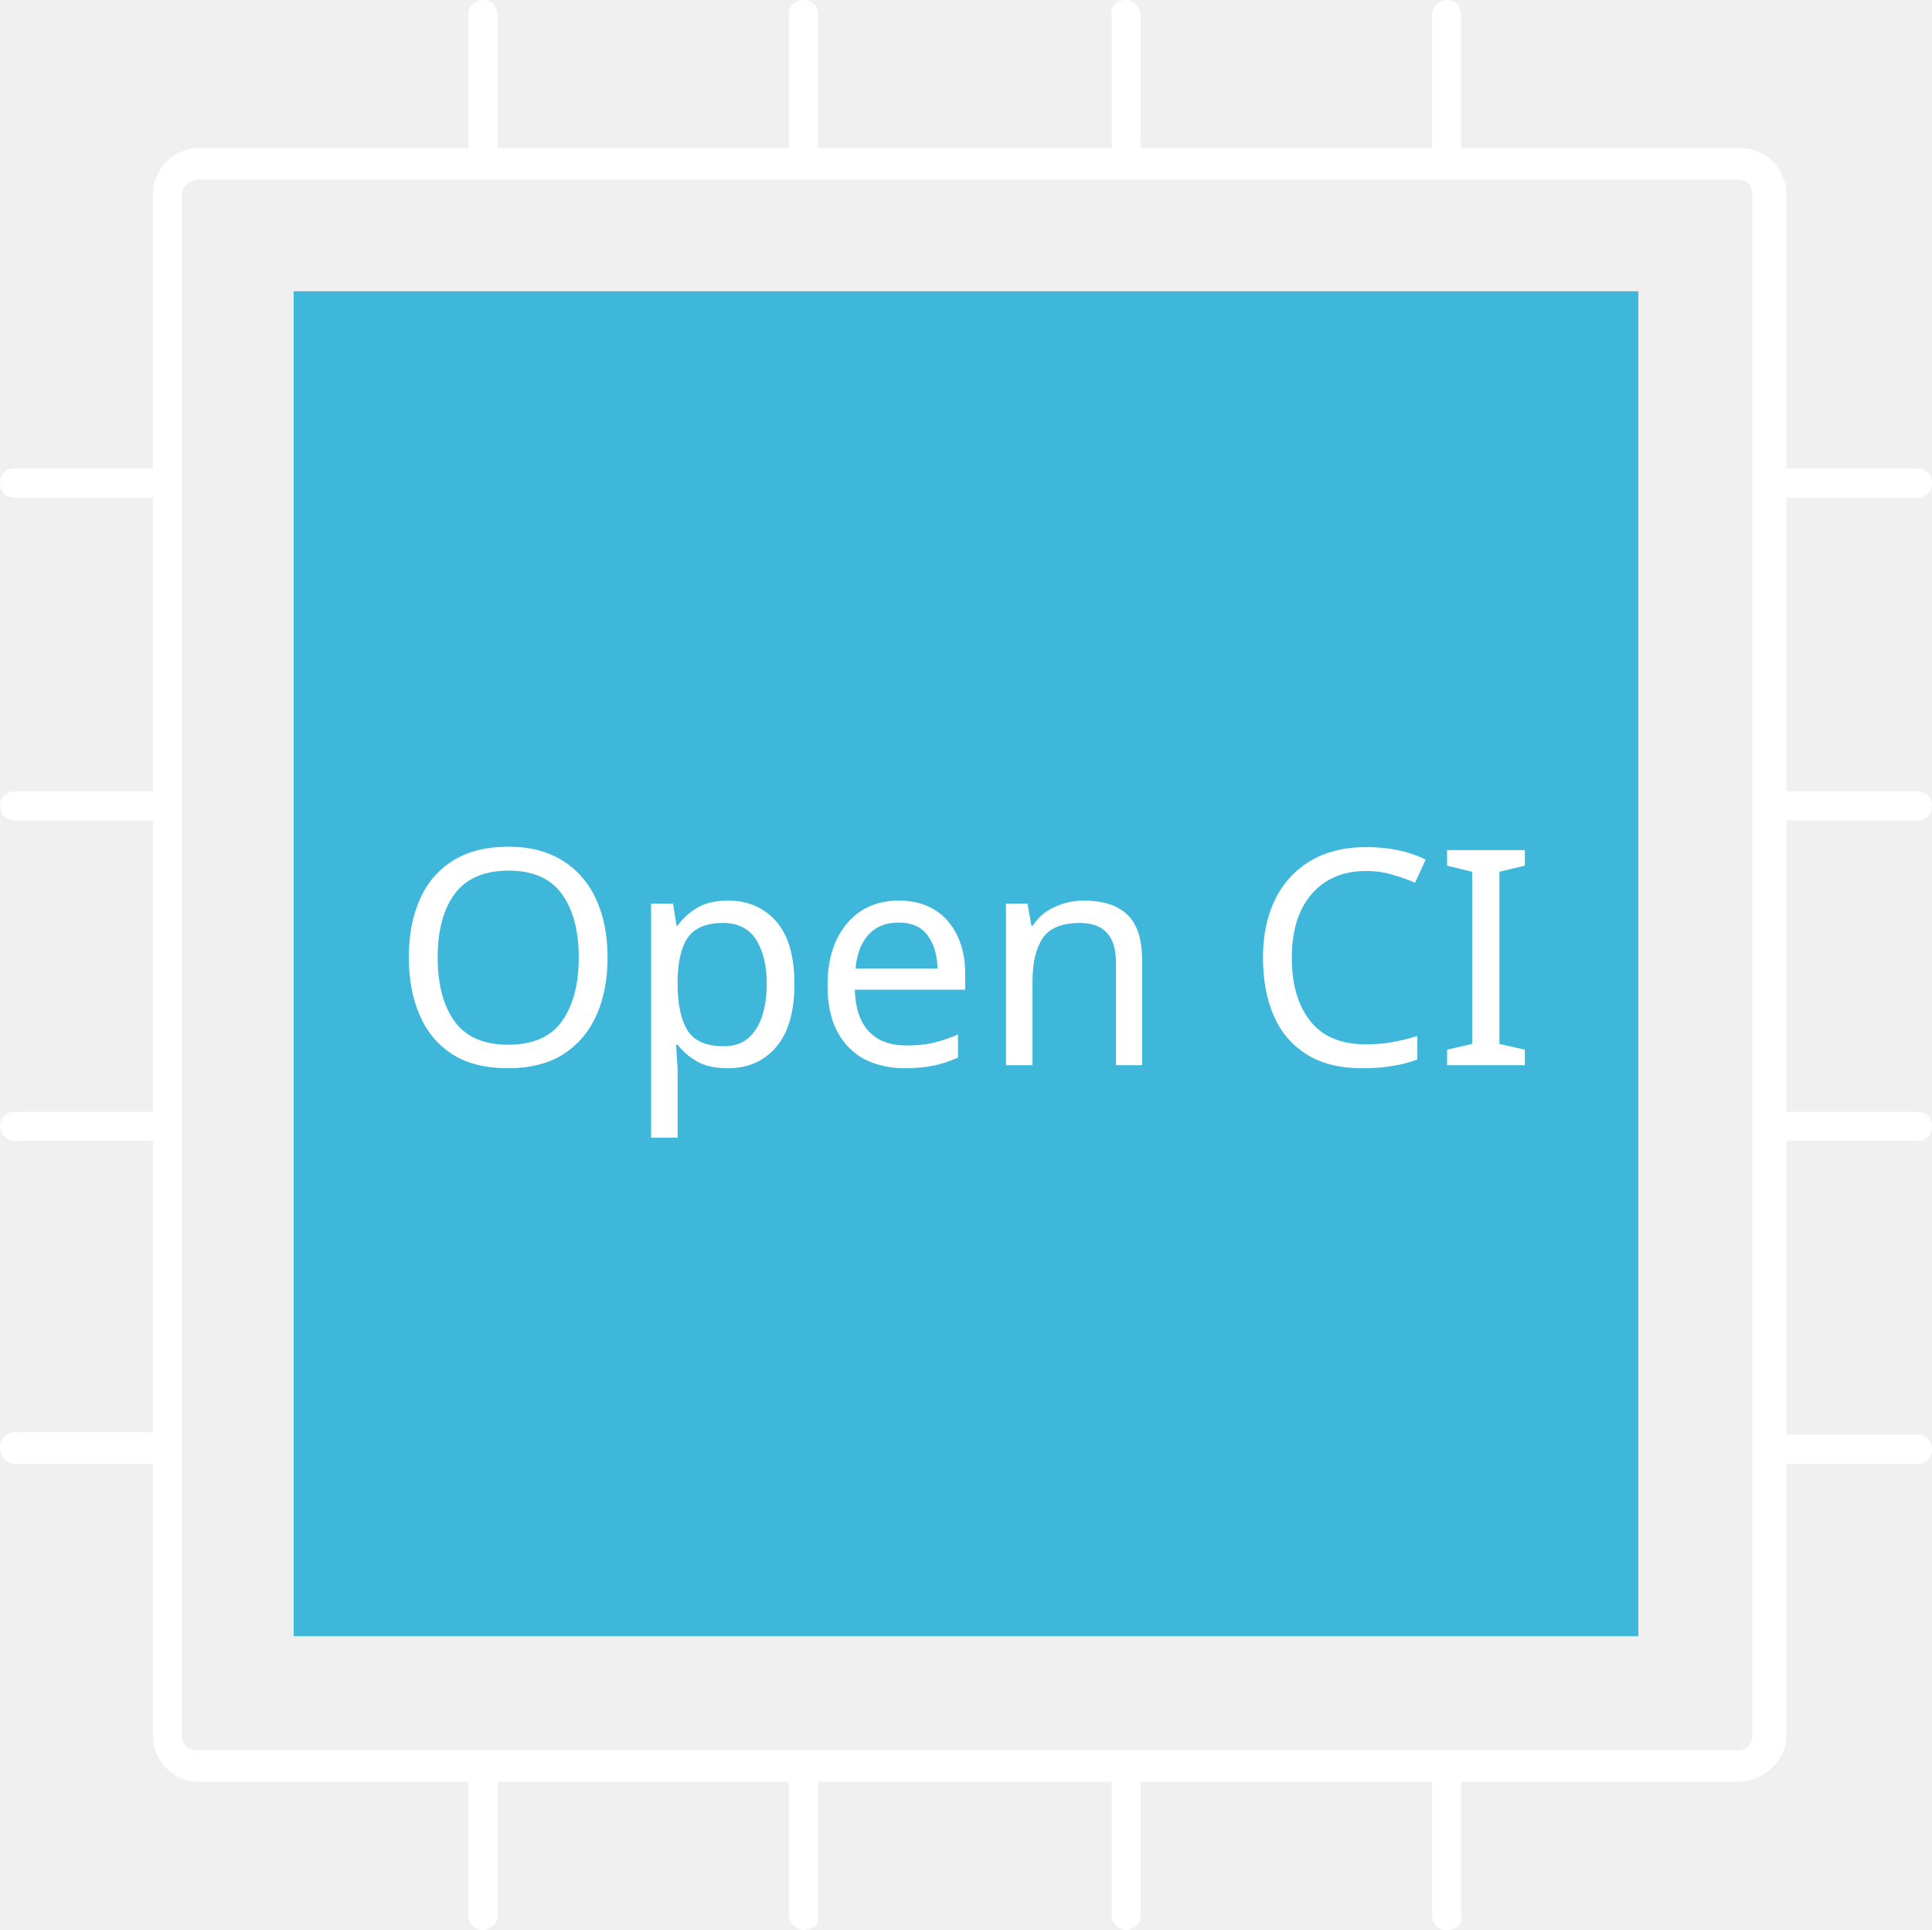
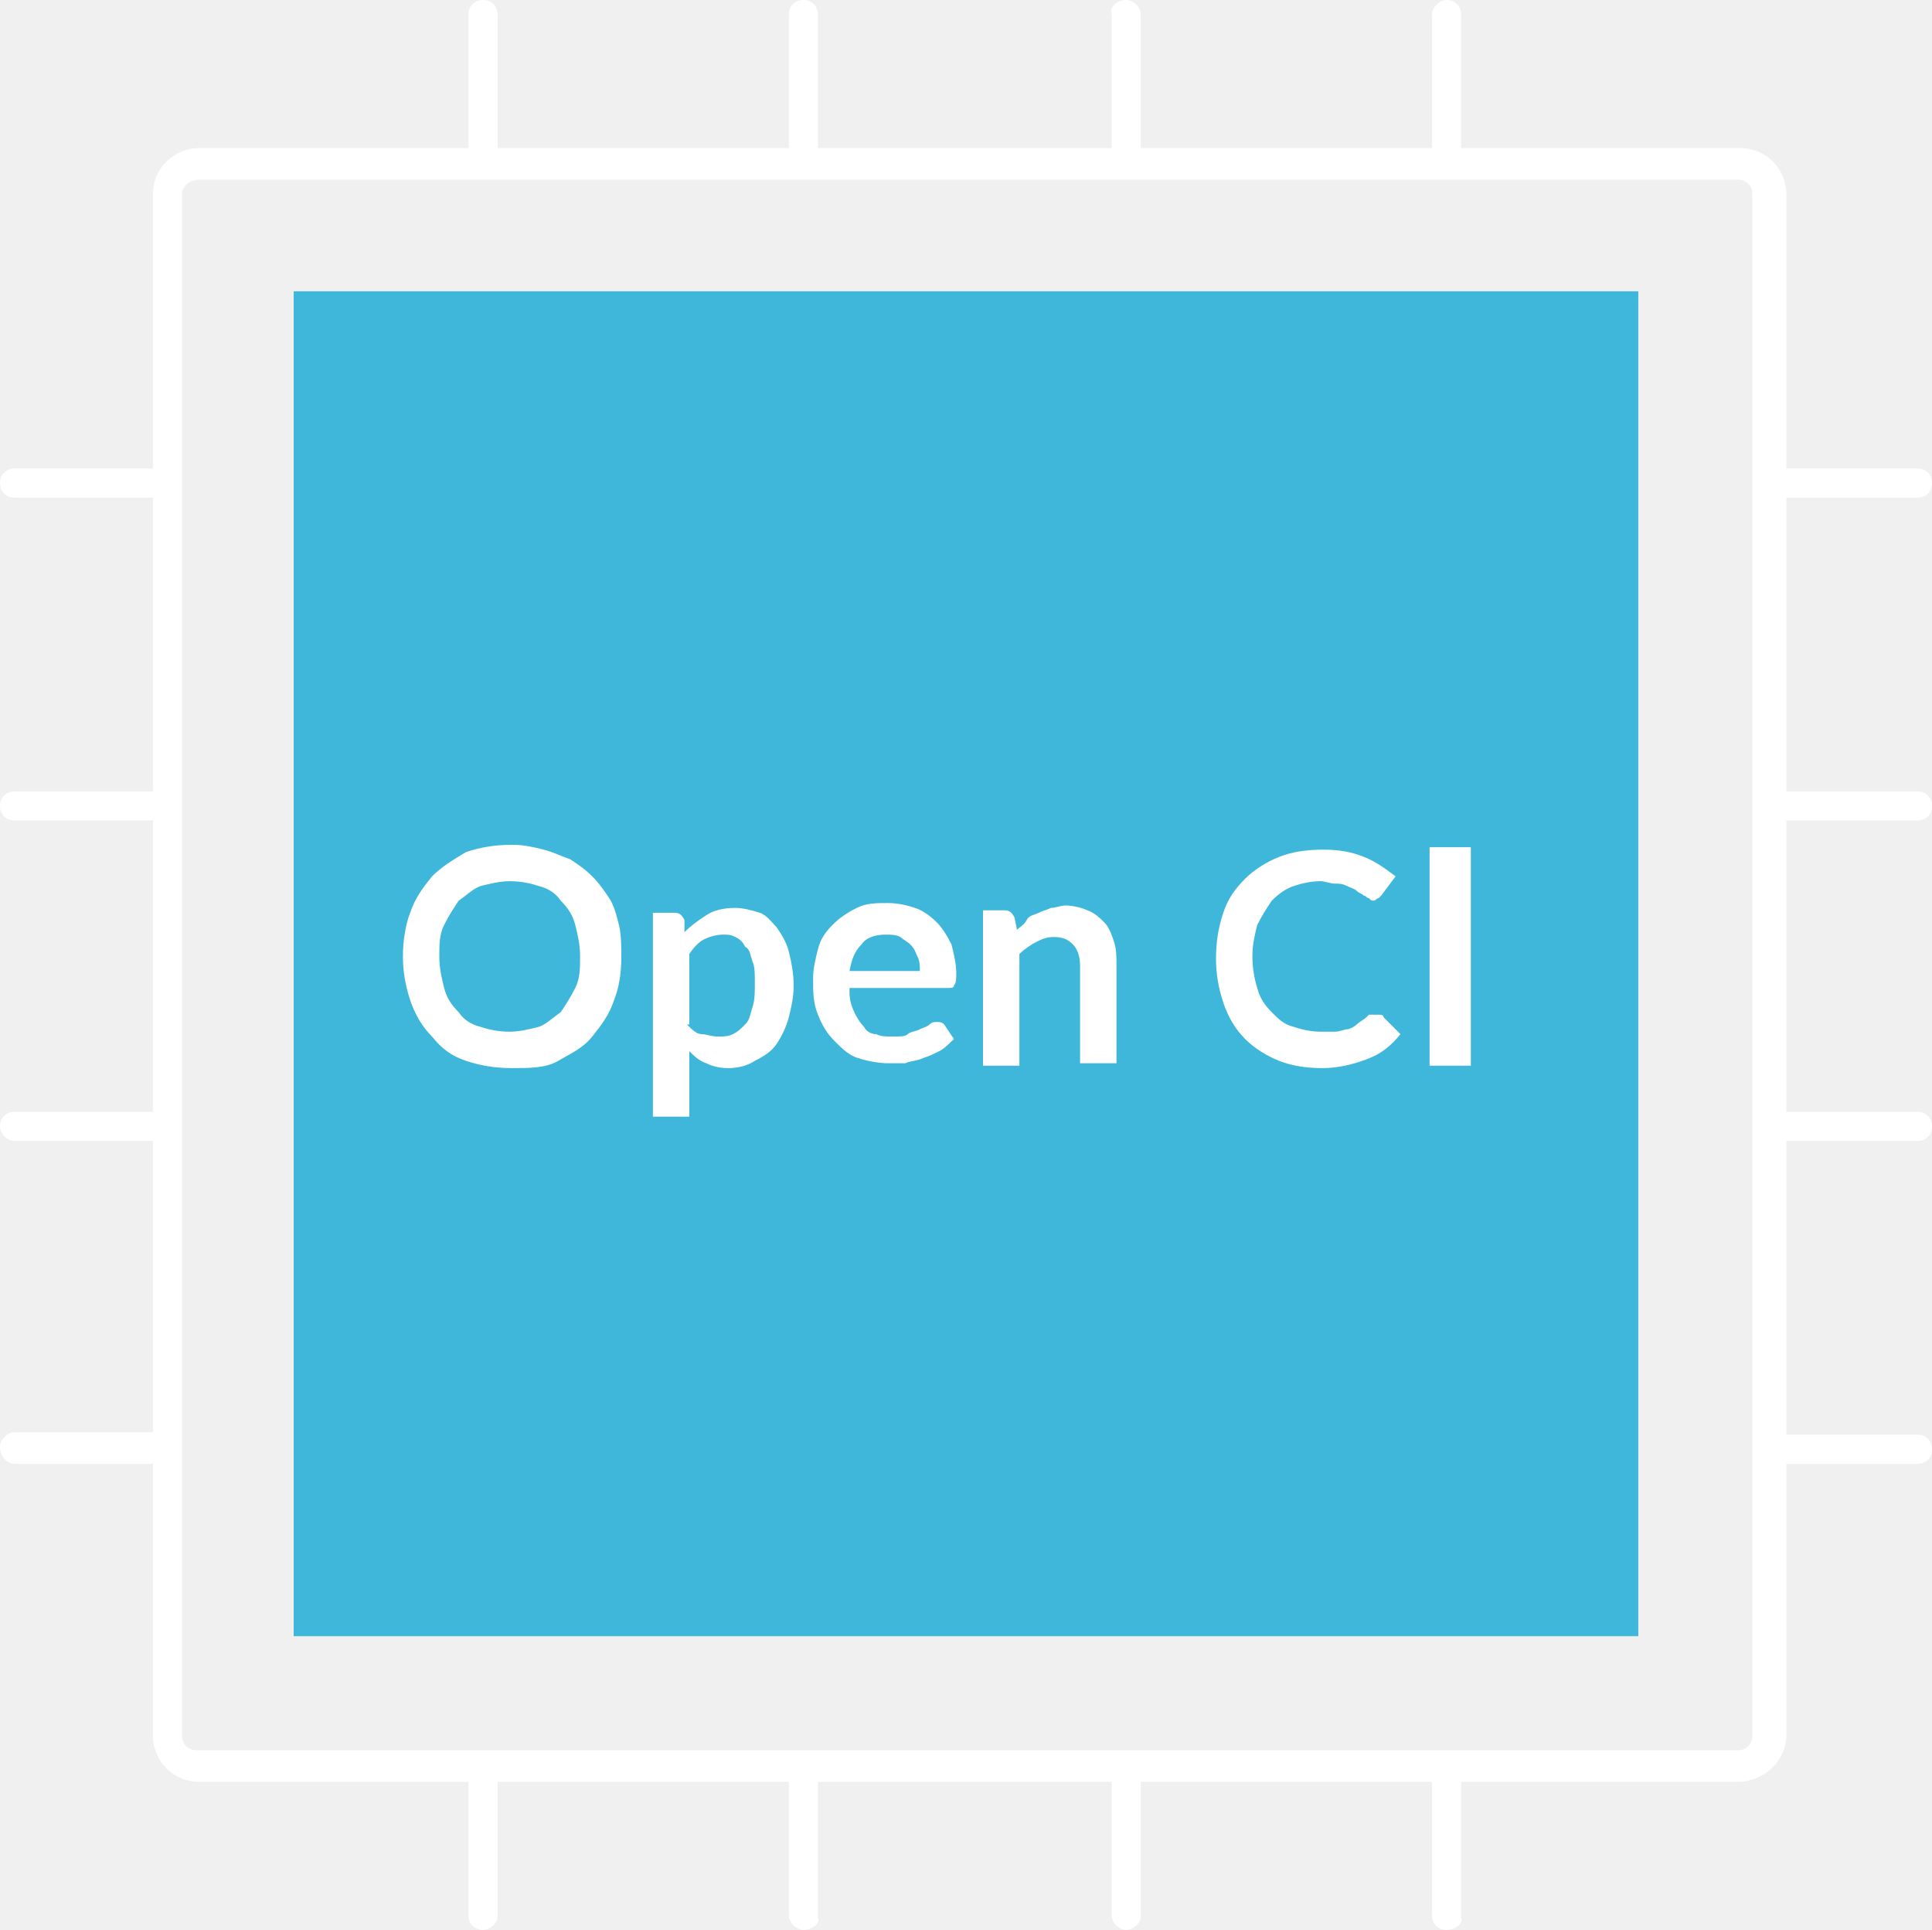
<svg xmlns="http://www.w3.org/2000/svg" version="1.1" id="Layer_1" x="0px" y="0px" viewBox="0 0 79.6 79.5" style="enable-background:new 0 0 79.6 79.5;" xml:space="preserve">
  <style type="text/css">
	.st0{opacity:0.8;fill:#11A9D4;enable-background:new    ;}
	.st1{fill:#FFFFFF;}
- 	.st2{font-family:'Lato-Bold';}
- 	.st3{font-size:12.4px;}
+ 	.st2{enable-background:new    ;}
</style>
  <g id="Layer_1_1_">
    <rect x="12.1" y="12" class="st0" width="55.4" height="55.4" />
-     <path class="st1" d="M71.6,73.4H8.2c-1.1,0-1.9-0.9-1.9-1.9V8c0-1.1,0.9-1.9,1.9-1.9h63.5c1.1,0,1.9,0.9,1.9,1.9v63.5   C73.6,72.5,72.7,73.4,71.6,73.4z M8.2,7.4C7.8,7.4,7.5,7.7,7.5,8v63.5c0,0.4,0.3,0.6,0.6,0.6h63.5c0.4,0,0.6-0.3,0.6-0.6V8   c0-0.4-0.3-0.6-0.6-0.6L8.2,7.4z" />
+     <path class="st1" d="M71.6,73.4H8.2c-1.1,0-1.9-0.9-1.9-1.9V8c0-1.1,0.9-1.9,1.9-1.9h63.5c1.1,0,1.9,0.9,1.9,1.9v63.5   C73.6,72.5,72.7,73.4,71.6,73.4z M8.2,7.4C7.8,7.4,7.5,7.7,7.5,8v63.5c0,0.4,0.3,0.6,0.6,0.6h63.5c0.4,0,0.6-0.3,0.6-0.6V8   c0-0.4-0.3-0.6-0.6-0.6H8.2z" />
    <path class="st1" d="M33.1,6.8c-0.4,0-0.6-0.3-0.6-0.6V0.6c0-0.4,0.3-0.6,0.6-0.6c0.4,0,0.6,0.3,0.6,0.6v5.6   C33.8,6.5,33.5,6.8,33.1,6.8z" />
    <path class="st1" d="M46.4,6.8c-0.4,0-0.6-0.3-0.6-0.6V0.6C45.7,0.3,46,0,46.4,0C46.7,0,47,0.3,47,0.6v5.6   C47,6.5,46.7,6.8,46.4,6.8z" />
    <path class="st1" d="M59.6,6.8c-0.4,0-0.6-0.3-0.6-0.6V0.6C59,0.3,59.3,0,59.6,0c0.4,0,0.6,0.3,0.6,0.6v5.6   C60.3,6.5,60,6.8,59.6,6.8z" />
    <path class="st1" d="M19.9,6.8c-0.4,0-0.6-0.3-0.6-0.6V0.6c0-0.4,0.3-0.6,0.6-0.6c0.4,0,0.6,0.3,0.6,0.6v5.6   C20.5,6.5,20.2,6.8,19.9,6.8z" />
-     <path class="st1" d="M59.6,79.5c-0.4,0-0.6-0.3-0.6-0.6v-5.5c0-0.4,0.3-0.6,0.6-0.6c0.4,0,0.6,0.3,0.6,0.6v5.6   C60.3,79.2,60,79.5,59.6,79.5z" />
-     <path class="st1" d="M19.9,79.5c-0.4,0-0.6-0.3-0.6-0.6v-5.5c0-0.4,0.3-0.6,0.6-0.6s0.6,0.3,0.6,0.6v5.6   C20.5,79.2,20.2,79.5,19.9,79.5C19.9,79.5,19.9,79.5,19.9,79.5z" />
+     <path class="st1" d="M59.6,79.5c-0.4,0-0.6-0.3-0.6-0.6v-5.5c0-0.4,0.3-0.6,0.6-0.6c0.4,0,0.6,0.3,0.6,0.6V79   C60.3,79.2,60,79.5,59.6,79.5z" />
+     <path class="st1" d="M19.9,79.5c-0.4,0-0.6-0.3-0.6-0.6v-5.5c0-0.4,0.3-0.6,0.6-0.6s0.6,0.3,0.6,0.6V79   C20.5,79.2,20.2,79.5,19.9,79.5L19.9,79.5z" />
    <path class="st1" d="M6.2,47H0.6C0.3,47,0,46.7,0,46.4c0-0.4,0.3-0.6,0.6-0.6h5.6c0.4,0,0.6,0.3,0.6,0.6C6.8,46.7,6.5,47,6.2,47z" />
    <path class="st1" d="M6.2,33.8H0.6c-0.4,0-0.6-0.3-0.6-0.6c0-0.4,0.3-0.6,0.6-0.6h5.6c0.4,0,0.6,0.3,0.6,0.6   C6.8,33.5,6.5,33.8,6.2,33.8z" />
    <path class="st1" d="M6.2,20.5H0.6c-0.4,0-0.6-0.3-0.6-0.6c0-0.4,0.3-0.6,0.6-0.6h5.6c0.4,0,0.6,0.3,0.6,0.6   C6.8,20.2,6.5,20.5,6.2,20.5z" />
    <path class="st1" d="M6.2,60.3H0.6C0.3,60.3,0,60,0,59.6C0,59.3,0.3,59,0.6,59h5.6c0.4,0,0.6,0.3,0.6,0.6C6.8,60,6.5,60.3,6.2,60.3   z" />
-     <path class="st1" d="M79,47h-5.5c-0.4,0-0.6-0.3-0.6-0.6c0-0.4,0.3-0.6,0.6-0.6c0,0,0,0,0,0H79c0.4,0,0.6,0.3,0.6,0.6   C79.6,46.7,79.4,47,79,47z" />
-     <path class="st1" d="M79,33.8h-5.5c-0.4,0-0.6-0.3-0.6-0.6c0-0.4,0.3-0.6,0.6-0.6c0,0,0,0,0,0H79c0.4,0,0.6,0.3,0.6,0.6   C79.6,33.5,79.4,33.8,79,33.8z" />
-     <path class="st1" d="M79,20.5h-5.5c-0.4,0-0.6-0.3-0.6-0.6c0-0.4,0.3-0.6,0.6-0.6H79c0.4,0,0.6,0.3,0.6,0.6   C79.6,20.2,79.4,20.5,79,20.5z" />
-     <path class="st1" d="M79,60.3h-5.5c-0.4,0-0.6-0.3-0.6-0.6c0-0.4,0.3-0.6,0.6-0.6H79c0.4,0,0.6,0.3,0.6,0.6   C79.6,60,79.4,60.3,79,60.3z" />
-     <path class="st1" d="M46.4,79.5c-0.3,0-0.6-0.3-0.6-0.6c0,0,0,0,0,0v-5.5c0-0.4,0.3-0.6,0.6-0.6s0.6,0.3,0.6,0.6v5.6   C47,79.2,46.7,79.5,46.4,79.5z" />
-     <path class="st1" d="M33.1,79.5c-0.3,0-0.6-0.3-0.6-0.6c0,0,0,0,0,0v-5.5c0-0.4,0.3-0.6,0.6-0.6s0.6,0.3,0.6,0.6v5.6   C33.8,79.2,33.5,79.5,33.1,79.5z" />
-     <text transform="matrix(1 0 0 1 16.0945 43.88)" class="st1 st2 st3">Open CI</text>
+     <path class="st1" d="M79,47h-5.5c-0.4,0-0.6-0.3-0.6-0.6c0-0.4,0.3-0.6,0.6-0.6l0,0H79c0.4,0,0.6,0.3,0.6,0.6S79.4,47,79,47z" />
+     <path class="st1" d="M79,33.8h-5.5c-0.4,0-0.6-0.3-0.6-0.6c0-0.4,0.3-0.6,0.6-0.6l0,0H79c0.4,0,0.6,0.3,0.6,0.6S79.4,33.8,79,33.8z   " />
+     <path class="st1" d="M79,20.5h-5.5c-0.4,0-0.6-0.3-0.6-0.6c0-0.4,0.3-0.6,0.6-0.6H79c0.4,0,0.6,0.3,0.6,0.6S79.4,20.5,79,20.5z" />
+     <path class="st1" d="M79,60.3h-5.5c-0.4,0-0.6-0.3-0.6-0.6c0-0.4,0.3-0.6,0.6-0.6H79c0.4,0,0.6,0.3,0.6,0.6S79.4,60.3,79,60.3z" />
+     <path class="st1" d="M46.4,79.5c-0.3,0-0.6-0.3-0.6-0.6l0,0v-5.5c0-0.4,0.3-0.6,0.6-0.6s0.6,0.3,0.6,0.6V79   C47,79.2,46.7,79.5,46.4,79.5z" />
+     <path class="st1" d="M33.1,79.5c-0.3,0-0.6-0.3-0.6-0.6l0,0v-5.5c0-0.4,0.3-0.6,0.6-0.6s0.6,0.3,0.6,0.6V79   C33.8,79.2,33.5,79.5,33.1,79.5z" />
+     <g class="st2">
+       <path class="st1" d="M25.6,39.4c0,0.7-0.1,1.3-0.3,1.8c-0.2,0.6-0.5,1-0.9,1.5s-0.9,0.7-1.4,1S21.8,44,21.1,44    c-0.7,0-1.3-0.1-1.9-0.3s-1-0.5-1.4-1c-0.4-0.4-0.7-0.9-0.9-1.5c-0.2-0.6-0.3-1.2-0.3-1.8s0.1-1.3,0.3-1.8c0.2-0.6,0.5-1,0.9-1.5    c0.4-0.4,0.9-0.7,1.4-1c0.6-0.2,1.2-0.3,1.9-0.3c0.5,0,0.9,0.1,1.3,0.2s0.8,0.3,1.1,0.4c0.3,0.2,0.6,0.4,0.9,0.7    c0.3,0.3,0.5,0.6,0.7,0.9s0.3,0.7,0.4,1.1C25.6,38.5,25.6,39,25.6,39.4z M23.9,39.4c0-0.5-0.1-0.9-0.2-1.3s-0.3-0.7-0.6-1    c-0.2-0.3-0.5-0.5-0.9-0.6c-0.3-0.1-0.7-0.2-1.2-0.2c-0.4,0-0.8,0.1-1.2,0.2c-0.3,0.1-0.6,0.4-0.9,0.6c-0.2,0.3-0.4,0.6-0.6,1    s-0.2,0.8-0.2,1.3s0.1,0.9,0.2,1.3s0.3,0.7,0.6,1c0.2,0.3,0.5,0.5,0.9,0.6c0.3,0.1,0.7,0.2,1.2,0.2c0.4,0,0.8-0.1,1.2-0.2    c0.3-0.1,0.6-0.4,0.9-0.6c0.2-0.3,0.4-0.6,0.6-1S23.9,39.9,23.9,39.4z" />
+       <path class="st1" d="M28.2,38.4c0.3-0.3,0.6-0.5,0.9-0.7s0.7-0.3,1.2-0.3c0.3,0,0.7,0.1,1,0.2c0.3,0.1,0.5,0.4,0.7,0.6    c0.2,0.3,0.4,0.6,0.5,1c0.1,0.4,0.2,0.9,0.2,1.4c0,0.5-0.1,0.9-0.2,1.3c-0.1,0.4-0.3,0.8-0.5,1.1s-0.5,0.5-0.9,0.7    c-0.3,0.2-0.7,0.3-1.1,0.3c-0.4,0-0.7-0.1-0.9-0.2c-0.3-0.1-0.5-0.3-0.7-0.5V46h-1.5v-8.4h0.9c0.2,0,0.3,0.1,0.4,0.3L28.2,38.4z     M28.3,42.2c0.2,0.2,0.4,0.4,0.6,0.4s0.4,0.1,0.7,0.1c0.2,0,0.4,0,0.6-0.1s0.3-0.2,0.5-0.4s0.2-0.4,0.3-0.7s0.1-0.6,0.1-1    c0-0.4,0-0.7-0.1-0.9c-0.1-0.3-0.1-0.5-0.3-0.6c-0.1-0.2-0.2-0.3-0.4-0.4s-0.3-0.1-0.5-0.1c-0.3,0-0.6,0.1-0.8,0.2    c-0.2,0.1-0.4,0.3-0.6,0.6V42.2z" />
+       <path class="st1" d="M35,40.9c0,0.3,0.1,0.6,0.2,0.8c0.1,0.2,0.2,0.4,0.4,0.6c0.1,0.2,0.3,0.3,0.5,0.3c0.2,0.1,0.4,0.1,0.7,0.1    s0.5,0,0.6-0.1s0.3-0.1,0.5-0.2s0.3-0.1,0.4-0.2c0.1-0.1,0.2-0.1,0.3-0.1c0.1,0,0.2,0,0.3,0.1l0.4,0.6c-0.2,0.2-0.4,0.4-0.6,0.5    c-0.2,0.1-0.4,0.2-0.7,0.3c-0.2,0.1-0.5,0.1-0.7,0.2c-0.2,0-0.5,0-0.7,0c-0.4,0-0.9-0.1-1.2-0.2c-0.4-0.1-0.7-0.4-1-0.7    c-0.3-0.3-0.5-0.6-0.7-1.1s-0.2-0.9-0.2-1.5c0-0.4,0.1-0.8,0.2-1.2c0.1-0.4,0.3-0.7,0.6-1c0.3-0.3,0.6-0.5,1-0.7    c0.4-0.2,0.8-0.2,1.3-0.2c0.4,0,0.8,0.1,1.1,0.2c0.3,0.1,0.6,0.3,0.9,0.6c0.2,0.2,0.4,0.5,0.6,0.9c0.1,0.4,0.2,0.8,0.2,1.2    c0,0.2,0,0.4-0.1,0.5c0,0.1-0.1,0.1-0.3,0.1H35z M37.9,40c0-0.2,0-0.4-0.1-0.6s-0.1-0.3-0.3-0.5c-0.1-0.1-0.3-0.2-0.4-0.3    c-0.2-0.1-0.4-0.1-0.6-0.1c-0.4,0-0.8,0.1-1,0.4c-0.3,0.3-0.4,0.6-0.5,1.1H37.9z" />
+       <path class="st1" d="M41.9,38.3c0.1-0.1,0.3-0.2,0.4-0.4s0.3-0.2,0.5-0.3c0.2-0.1,0.3-0.1,0.5-0.2c0.2,0,0.4-0.1,0.6-0.1    c0.3,0,0.7,0.1,0.9,0.2c0.3,0.1,0.5,0.3,0.7,0.5s0.3,0.5,0.4,0.8c0.1,0.3,0.1,0.6,0.1,1v4h-1.5v-4c0-0.4-0.1-0.7-0.3-0.9    c-0.2-0.2-0.4-0.3-0.8-0.3c-0.3,0-0.5,0.1-0.7,0.2c-0.2,0.1-0.5,0.3-0.7,0.5v4.6h-1.5v-6.4h0.9c0.2,0,0.3,0.1,0.4,0.3L41.9,38.3z" />
+       <path class="st1" d="M56.8,41.8c0.1,0,0.2,0,0.2,0.1l0.7,0.7c-0.4,0.5-0.8,0.8-1.3,1c-0.5,0.2-1.2,0.4-1.9,0.4    c-0.7,0-1.3-0.1-1.8-0.3c-0.5-0.2-1-0.5-1.4-0.9s-0.7-0.9-0.9-1.5c-0.2-0.6-0.3-1.2-0.3-1.8c0-0.7,0.1-1.3,0.3-1.9    c0.2-0.6,0.5-1,0.9-1.4c0.4-0.4,0.9-0.7,1.4-0.9c0.5-0.2,1.1-0.3,1.8-0.3c0.7,0,1.2,0.1,1.7,0.3c0.5,0.2,0.9,0.5,1.3,0.8l-0.6,0.8    c0,0-0.1,0.1-0.1,0.1c-0.1,0-0.1,0.1-0.2,0.1c-0.1,0-0.1,0-0.2-0.1c-0.1,0-0.1-0.1-0.2-0.1c-0.1-0.1-0.2-0.1-0.3-0.2    c-0.1-0.1-0.2-0.1-0.4-0.2s-0.3-0.1-0.5-0.1s-0.4-0.1-0.6-0.1c-0.4,0-0.8,0.1-1.1,0.2c-0.3,0.1-0.6,0.3-0.9,0.6    c-0.2,0.3-0.4,0.6-0.6,1c-0.1,0.4-0.2,0.8-0.2,1.3c0,0.5,0.1,1,0.2,1.3c0.1,0.4,0.3,0.7,0.6,1s0.5,0.5,0.9,0.6    c0.3,0.1,0.7,0.2,1.1,0.2c0.2,0,0.4,0,0.6,0c0.2,0,0.4-0.1,0.5-0.1s0.3-0.1,0.4-0.2c0.1-0.1,0.3-0.2,0.4-0.3c0,0,0.1-0.1,0.1-0.1    C56.7,41.8,56.8,41.8,56.8,41.8z" />
+       <path class="st1" d="M60.6,43.9h-1.7v-9h1.7V43.9z" />
+     </g>
  </g>
</svg>
